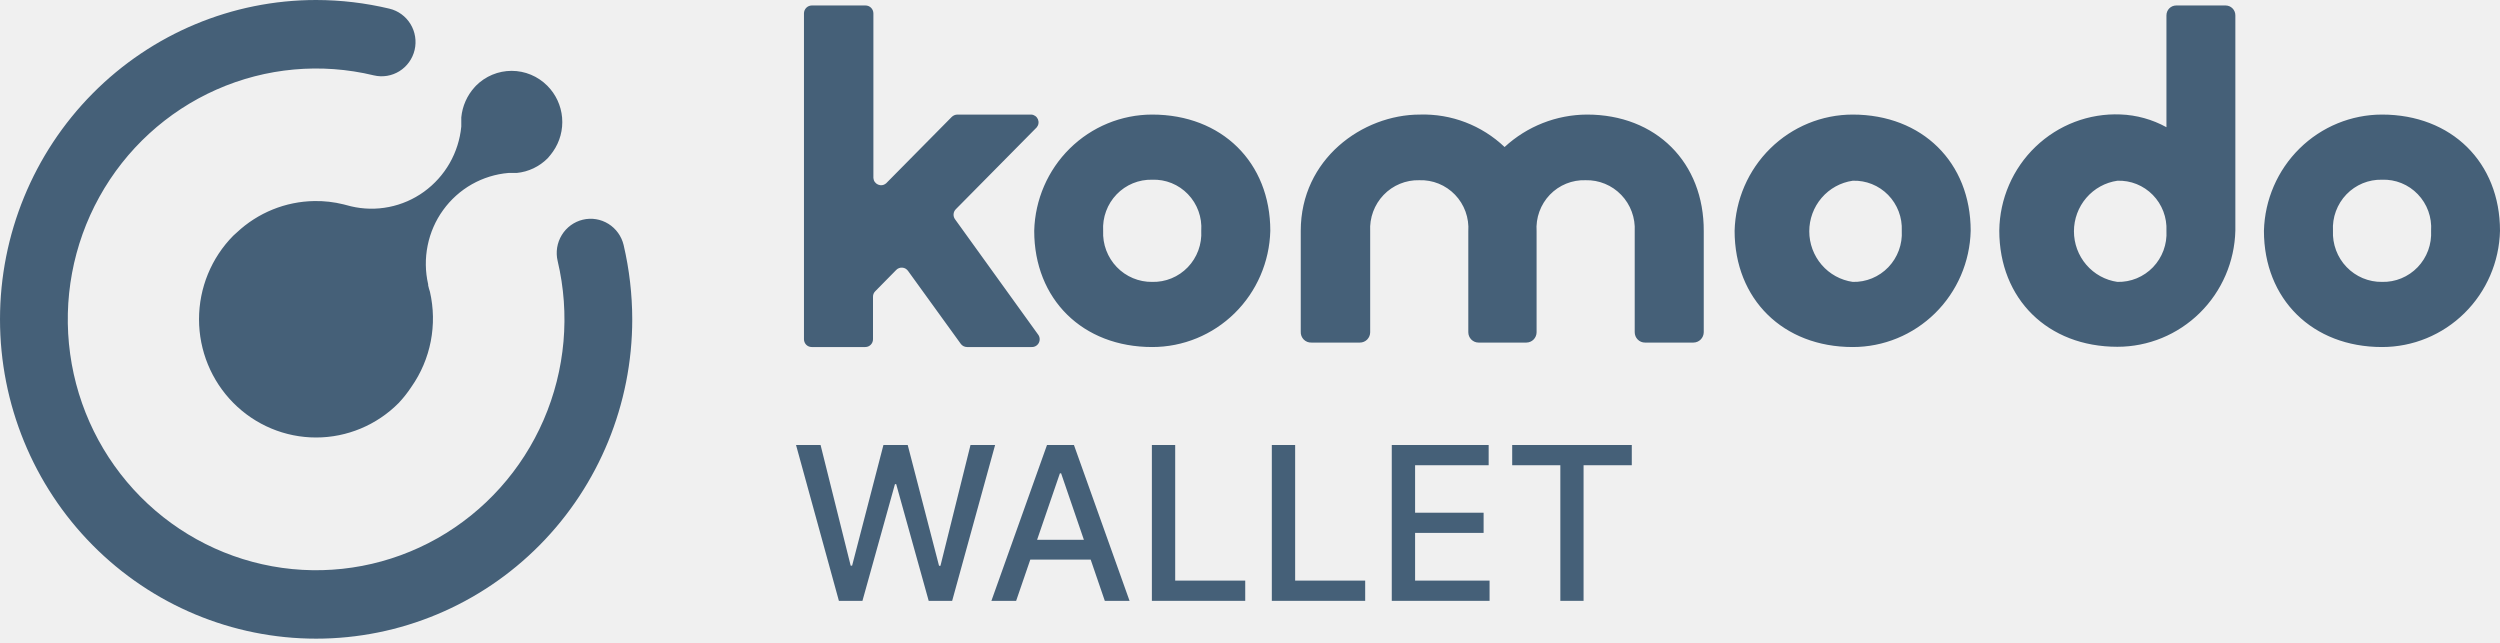
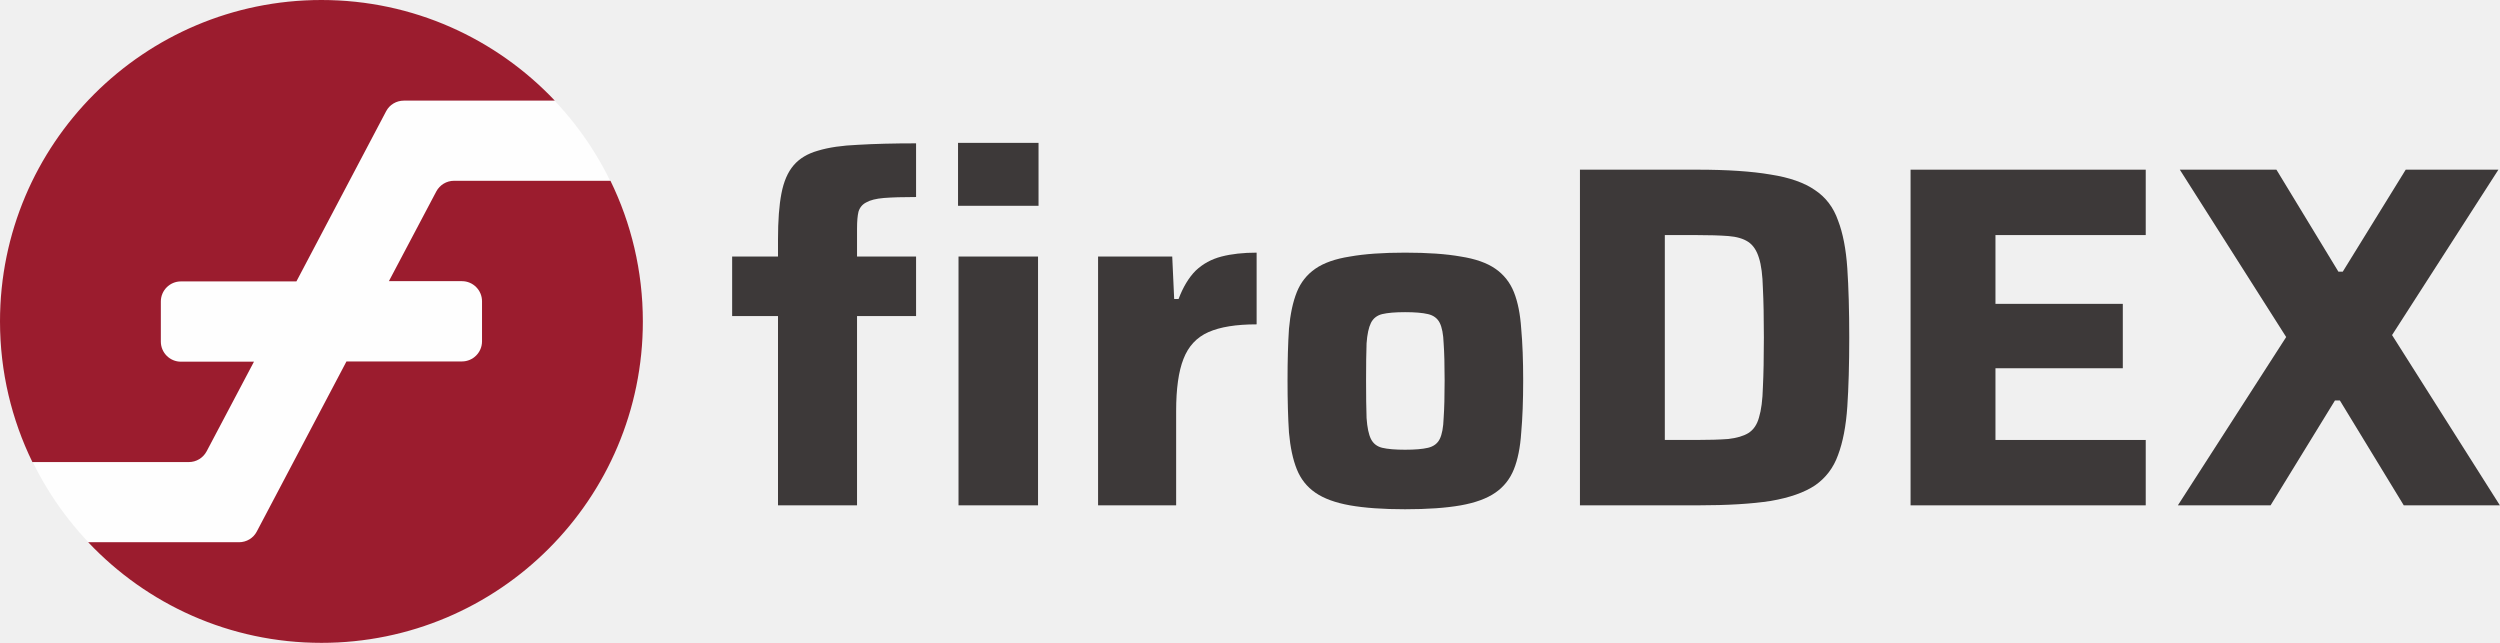
<svg xmlns="http://www.w3.org/2000/svg" width="140" height="36" viewBox="0 0 140 36" fill="none">
-   <path fill-rule="evenodd" clip-rule="evenodd" d="M5.185 30.527C8.505 33.881 13.008 35.765 17.703 35.765C22.398 35.765 26.901 33.881 30.221 30.527C33.54 27.174 35.406 22.625 35.406 17.882C35.404 16.483 35.242 15.088 34.924 13.726C34.807 13.231 34.501 12.803 34.072 12.536C33.643 12.269 33.127 12.185 32.637 12.303C32.147 12.421 31.723 12.73 31.459 13.164C31.328 13.378 31.24 13.617 31.2 13.865C31.161 14.114 31.17 14.368 31.228 14.614C31.933 17.589 31.657 20.716 30.442 23.519C29.227 26.322 27.14 28.648 24.496 30.143C21.853 31.637 18.799 32.22 15.799 31.801C12.798 31.382 10.015 29.985 7.872 27.822C5.729 25.659 4.344 22.848 3.928 19.818C3.511 16.787 4.085 13.701 5.563 11.03C7.041 8.359 9.342 6.249 12.116 5.02C14.89 3.79 17.985 3.51 20.932 4.22C21.422 4.338 21.938 4.254 22.367 3.987C22.796 3.72 23.102 3.292 23.219 2.797C23.335 2.302 23.252 1.78 22.988 1.347C22.724 0.914 22.3 0.604 21.81 0.486C20.464 0.165 19.086 0.002 17.703 0C13.008 0 8.505 1.884 5.185 5.238C1.865 8.591 0 13.14 0 17.882C0 22.625 1.865 27.174 5.185 30.527ZM28.651 3.968C29.399 3.968 30.117 4.267 30.648 4.8C31.125 5.277 31.42 5.91 31.478 6.586C31.536 7.262 31.355 7.937 30.966 8.491C30.875 8.621 30.776 8.745 30.669 8.863C30.204 9.331 29.594 9.621 28.941 9.685H28.594H28.481C27.758 9.745 27.056 9.962 26.424 10.32C25.792 10.679 25.243 11.171 24.816 11.763C24.388 12.354 24.092 13.032 23.948 13.75C23.803 14.468 23.813 15.209 23.977 15.922V15.98C24.003 16.101 24.037 16.22 24.076 16.337C24.285 17.248 24.301 18.193 24.123 19.11C23.945 20.027 23.577 20.896 23.042 21.659C22.832 21.979 22.595 22.281 22.334 22.56C21.105 23.802 19.438 24.5 17.7 24.5C15.961 24.5 14.294 23.802 13.065 22.56C11.836 21.319 11.145 19.635 11.145 17.879C11.145 16.123 11.836 14.439 13.065 13.197L13.263 13.018C14.445 11.91 15.992 11.283 17.604 11.259C18.155 11.249 18.705 11.312 19.24 11.445L19.651 11.552C20.351 11.719 21.078 11.732 21.784 11.591C22.49 11.451 23.158 11.16 23.744 10.737C24.329 10.314 24.818 9.77 25.179 9.141C25.539 8.512 25.762 7.812 25.832 7.089V6.881V6.574C25.893 5.941 26.156 5.346 26.583 4.878C26.608 4.854 26.632 4.827 26.654 4.8C27.184 4.267 27.902 3.968 28.651 3.968ZM64.523 6.416C62.799 6.417 61.144 7.098 59.91 8.314C58.676 9.53 57.961 11.184 57.916 12.925C57.916 16.759 60.628 19.434 64.523 19.434C66.248 19.435 67.905 18.755 69.141 17.539C70.376 16.323 71.092 14.667 71.137 12.925C71.137 9.091 68.418 6.416 64.523 6.416ZM67.27 12.925C67.291 13.299 67.235 13.673 67.105 14.024C66.976 14.375 66.775 14.695 66.517 14.964C66.259 15.233 65.949 15.444 65.605 15.586C65.262 15.728 64.894 15.796 64.523 15.786C64.153 15.792 63.787 15.72 63.446 15.577C63.104 15.434 62.795 15.222 62.538 14.954C62.281 14.687 62.081 14.368 61.949 14.019C61.818 13.67 61.759 13.298 61.776 12.925C61.755 12.551 61.811 12.177 61.941 11.826C62.07 11.475 62.271 11.155 62.529 10.886C62.787 10.618 63.097 10.406 63.441 10.264C63.784 10.123 64.152 10.055 64.523 10.064C64.895 10.05 65.265 10.115 65.611 10.255C65.956 10.395 66.268 10.607 66.527 10.877C66.786 11.147 66.986 11.468 67.114 11.821C67.242 12.174 67.296 12.55 67.27 12.925ZM84.257 8.233C85.519 7.069 87.165 6.422 88.874 6.416C92.733 6.416 95.431 9.091 95.41 12.954V18.605C95.408 18.759 95.346 18.906 95.237 19.015C95.129 19.123 94.982 19.184 94.829 19.184H92.117C91.965 19.184 91.819 19.123 91.712 19.014C91.604 18.905 91.544 18.758 91.544 18.605V12.954C91.564 12.58 91.508 12.206 91.378 11.855C91.249 11.504 91.049 11.184 90.79 10.915C90.532 10.646 90.222 10.434 89.879 10.293C89.535 10.151 89.167 10.083 88.796 10.092C88.424 10.079 88.054 10.144 87.709 10.284C87.363 10.424 87.051 10.636 86.792 10.905C86.533 11.175 86.333 11.497 86.205 11.85C86.077 12.203 86.024 12.579 86.049 12.954V18.605C86.049 18.758 85.988 18.905 85.881 19.014C85.773 19.123 85.627 19.184 85.475 19.184H82.799C82.646 19.184 82.501 19.123 82.393 19.014C82.285 18.905 82.225 18.758 82.225 18.605V12.954C82.25 12.579 82.197 12.203 82.069 11.85C81.941 11.497 81.741 11.175 81.481 10.905C81.222 10.636 80.91 10.424 80.565 10.284C80.22 10.144 79.849 10.079 79.477 10.092C79.107 10.083 78.738 10.151 78.395 10.293C78.052 10.434 77.741 10.646 77.483 10.915C77.225 11.184 77.025 11.504 76.895 11.855C76.766 12.206 76.709 12.58 76.73 12.954V18.605C76.73 18.758 76.669 18.905 76.562 19.014C76.454 19.123 76.308 19.184 76.156 19.184H73.437C73.358 19.187 73.278 19.173 73.204 19.144C73.13 19.114 73.063 19.069 73.007 19.012C72.951 18.955 72.908 18.887 72.879 18.811C72.851 18.736 72.838 18.656 72.842 18.576V12.925C72.842 8.905 76.305 6.416 79.513 6.416C81.27 6.363 82.977 7.016 84.257 8.233ZM103.752 6.416C102.027 6.417 100.371 7.098 99.136 8.314C97.901 9.529 97.184 11.184 97.138 12.925C97.138 16.759 99.857 19.434 103.752 19.434C105.476 19.435 107.132 18.754 108.367 17.538C109.601 16.322 110.316 14.666 110.358 12.925C110.358 9.091 107.639 6.416 103.752 6.416ZM106.499 12.925C106.52 13.299 106.464 13.673 106.334 14.024C106.204 14.375 106.004 14.695 105.746 14.964C105.488 15.233 105.177 15.444 104.834 15.586C104.491 15.728 104.122 15.796 103.752 15.786C103.077 15.689 102.459 15.349 102.012 14.829C101.565 14.308 101.319 13.643 101.319 12.954C101.319 12.265 101.565 11.599 102.012 11.079C102.459 10.558 103.077 10.218 103.752 10.121C104.119 10.108 104.484 10.172 104.825 10.308C105.166 10.445 105.476 10.651 105.734 10.915C105.992 11.178 106.193 11.493 106.325 11.839C106.457 12.185 106.516 12.555 106.499 12.925ZM118.743 6.409C119.646 6.442 120.528 6.687 121.321 7.124V0.858C121.321 0.713 121.377 0.574 121.478 0.471C121.579 0.368 121.716 0.309 121.859 0.307H124.642C124.785 0.309 124.922 0.368 125.023 0.471C125.124 0.574 125.18 0.713 125.18 0.858V12.911C125.138 14.652 124.423 16.308 123.188 17.524C121.954 18.74 120.298 19.42 118.574 19.42C114.679 19.42 111.96 16.745 111.96 12.911C111.971 12.03 112.157 11.161 112.507 10.355C112.856 9.548 113.362 8.82 113.994 8.215C114.626 7.609 115.372 7.137 116.188 6.826C117.004 6.516 117.873 6.374 118.743 6.409ZM121.156 14.024C121.285 13.673 121.342 13.299 121.321 12.925C121.338 12.555 121.279 12.185 121.147 11.839C121.015 11.493 120.814 11.178 120.556 10.915C120.297 10.651 119.988 10.445 119.647 10.308C119.306 10.171 118.94 10.108 118.574 10.121C117.898 10.218 117.281 10.558 116.834 11.079C116.387 11.599 116.141 12.265 116.141 12.954C116.141 13.643 116.387 14.308 116.834 14.829C117.281 15.349 117.898 15.689 118.574 15.786C118.944 15.796 119.313 15.727 119.656 15.586C119.999 15.444 120.31 15.232 120.568 14.964C120.826 14.695 121.026 14.375 121.156 14.024ZM133.393 6.416C131.669 6.417 130.013 7.098 128.778 8.314C127.543 9.529 126.826 11.184 126.78 12.925C126.78 16.759 129.499 19.434 133.393 19.434C135.118 19.435 136.774 18.754 138.008 17.538C139.243 16.322 139.957 14.666 140 12.925C140 9.091 137.281 6.416 133.393 6.416ZM136.141 12.925C136.161 13.299 136.105 13.673 135.976 14.024C135.846 14.375 135.646 14.695 135.388 14.964C135.129 15.233 134.819 15.444 134.476 15.586C134.133 15.728 133.764 15.796 133.393 15.786C133.024 15.792 132.657 15.72 132.316 15.577C131.975 15.434 131.666 15.222 131.409 14.954C131.151 14.687 130.951 14.368 130.82 14.019C130.689 13.67 130.629 13.298 130.646 12.925C130.625 12.551 130.681 12.177 130.811 11.826C130.941 11.475 131.141 11.155 131.399 10.886C131.657 10.618 131.968 10.406 132.311 10.264C132.654 10.123 133.023 10.055 133.393 10.064C133.765 10.05 134.136 10.115 134.481 10.255C134.826 10.395 135.138 10.607 135.397 10.877C135.656 11.147 135.857 11.468 135.985 11.821C136.113 12.174 136.166 12.55 136.141 12.925ZM53.611 6.416H57.754C57.834 6.421 57.91 6.448 57.975 6.495C58.041 6.541 58.092 6.605 58.124 6.679C58.155 6.753 58.166 6.835 58.154 6.914C58.143 6.994 58.109 7.069 58.058 7.131L53.526 11.716C53.453 11.789 53.407 11.887 53.4 11.991C53.392 12.095 53.422 12.198 53.484 12.281L58.122 18.719C58.176 18.784 58.21 18.864 58.219 18.948C58.229 19.032 58.214 19.118 58.177 19.194C58.139 19.27 58.08 19.333 58.008 19.375C57.935 19.418 57.852 19.439 57.768 19.434H54.157C54.088 19.434 54.02 19.418 53.959 19.387C53.897 19.356 53.843 19.311 53.803 19.255L50.85 15.171C50.813 15.119 50.766 15.076 50.712 15.044C50.657 15.012 50.596 14.993 50.534 14.988C50.471 14.982 50.408 14.991 50.349 15.012C50.289 15.034 50.236 15.069 50.191 15.114L49.016 16.308C48.974 16.348 48.942 16.396 48.92 16.449C48.898 16.502 48.887 16.558 48.888 16.616V18.998C48.888 19.056 48.877 19.113 48.855 19.166C48.833 19.22 48.8 19.268 48.759 19.309C48.718 19.349 48.67 19.381 48.617 19.403C48.563 19.424 48.507 19.435 48.449 19.434H45.461C45.404 19.435 45.347 19.424 45.294 19.403C45.24 19.381 45.192 19.349 45.151 19.309C45.11 19.268 45.078 19.22 45.056 19.166C45.033 19.113 45.022 19.056 45.022 18.998V0.751C45.022 0.692 45.033 0.635 45.055 0.581C45.077 0.527 45.11 0.478 45.151 0.437C45.191 0.396 45.24 0.363 45.293 0.341C45.346 0.319 45.403 0.307 45.461 0.307H48.47C48.528 0.307 48.585 0.319 48.639 0.341C48.692 0.363 48.74 0.396 48.781 0.437C48.822 0.478 48.854 0.527 48.876 0.581C48.898 0.635 48.91 0.692 48.91 0.751V9.964C48.914 10.044 48.941 10.122 48.987 10.188C49.033 10.254 49.097 10.305 49.17 10.337C49.243 10.369 49.324 10.38 49.403 10.368C49.482 10.357 49.556 10.323 49.618 10.271L53.3 6.545C53.385 6.465 53.495 6.419 53.611 6.416Z" fill="#456078" />
-   <path d="M46.978 33.647L44.578 24.92H45.952L47.638 31.678H47.718L49.472 24.92H50.832L52.586 31.683H52.666L54.348 24.92H55.726L53.321 33.647H52.007L50.186 27.11H50.118L48.297 33.647H46.978Z" fill="#456078" />
-   <path d="M56.904 33.647H55.518L58.632 24.92H60.141L63.255 33.647H61.869L59.422 26.505H59.355L56.904 33.647ZM57.136 30.23H61.633V31.337H57.136V30.23Z" fill="#456078" />
-   <path d="M64.505 33.647V24.92H65.811V32.514H69.733V33.647H64.505Z" fill="#456078" />
-   <path d="M71.222 33.647V24.92H72.528V32.514H76.45V33.647H71.222Z" fill="#456078" />
-   <path d="M77.939 33.647V24.92H83.365V26.053H79.245V28.712H83.082V29.842H79.245V32.514H83.416V33.647H77.939Z" fill="#456078" />
-   <path d="M84.683 26.053V24.92H91.38V26.053H88.68V33.647H87.379V26.053H84.683Z" fill="#456078" />
+   <g clip-path="url(#clip0_506_986)">
+     <path d="M18.002 35.979C27.932 35.979 35.981 27.93 35.981 18C35.981 8.071 27.932 0.021 18.002 0.021C8.073 0.021 0.023 8.071 0.023 18C0.023 27.93 8.073 35.979 18.002 35.979Z" fill="#FEFEFE" />
+     <path d="M10.572 25.876C10.992 25.876 11.369 25.648 11.569 25.278L14.222 20.255H10.131C9.512 20.255 9.007 19.75 9.007 19.131V16.883C9.007 16.264 9.512 15.759 10.131 15.759H16.599L21.622 6.232C21.814 5.862 22.198 5.635 22.618 5.635H31.07C27.783 2.163 23.144 0 18 0C8.061 0 0 8.061 0 18C0 20.825 0.655 23.5 1.814 25.876H10.572Z" fill="#9B1C2E" />
+     <path d="M25.428 10.124C25.008 10.124 24.631 10.352 24.432 10.722L21.778 15.745H25.869C26.488 15.745 26.993 16.25 26.993 16.869V19.117C26.993 19.736 26.488 20.241 25.869 20.241H19.402L14.379 29.767C14.187 30.137 13.802 30.365 13.383 30.365H4.938C8.217 33.837 12.856 36 18 36C27.939 36 36 27.939 36 18C36 15.175 35.346 12.5 34.186 10.124H25.428Z" fill="#9B1C2E" />
+     <path d="M121.961 28.299L128.026 18.874L122.07 9.502H127.48L130.95 15.213H131.195L134.72 9.502H139.911L133.955 18.764L139.993 28.299H134.611L131.032 22.425H130.758L127.152 28.299H121.961Z" fill="#3D3939" />
+     <path d="M106.992 28.299V9.502H120.161V13.164H111.746V17.016H118.877V20.622H111.746V24.638H120.161V28.299H106.992Z" fill="#3D3939" />
+     <path d="M88.477 28.299V9.502H95.061C96.737 9.502 98.103 9.594 99.159 9.776C100.216 9.94 101.044 10.231 101.645 10.65C102.246 11.051 102.674 11.615 102.929 12.344C103.203 13.054 103.376 13.947 103.449 15.021C103.521 16.096 103.558 17.389 103.558 18.901C103.558 20.413 103.521 21.706 103.449 22.78C103.376 23.855 103.203 24.757 102.929 25.485C102.674 26.196 102.246 26.76 101.645 27.179C101.044 27.58 100.216 27.871 99.159 28.053C98.103 28.217 96.737 28.299 95.061 28.299H88.477ZM93.23 24.638H94.952C95.698 24.638 96.309 24.62 96.782 24.584C97.256 24.529 97.629 24.42 97.902 24.256C98.194 24.074 98.394 23.782 98.503 23.382C98.631 22.963 98.704 22.398 98.722 21.688C98.758 20.959 98.777 20.03 98.777 18.901C98.777 17.772 98.758 16.852 98.722 16.142C98.704 15.413 98.631 14.848 98.503 14.448C98.376 14.029 98.176 13.728 97.902 13.546C97.629 13.364 97.256 13.255 96.782 13.218C96.309 13.182 95.698 13.164 94.952 13.164H93.23V24.638Z" fill="#3D3939" />
+     <path d="M78.686 28.518C77.447 28.518 76.418 28.445 75.599 28.3C74.779 28.154 74.132 27.917 73.659 27.589C73.185 27.262 72.839 26.824 72.621 26.278C72.402 25.732 72.256 25.049 72.183 24.229C72.129 23.409 72.102 22.435 72.102 21.306C72.102 20.176 72.129 19.211 72.183 18.41C72.256 17.59 72.402 16.907 72.621 16.36C72.839 15.814 73.185 15.377 73.659 15.049C74.132 14.721 74.779 14.493 75.599 14.366C76.418 14.22 77.447 14.148 78.686 14.148C79.943 14.148 80.981 14.22 81.801 14.366C82.62 14.493 83.267 14.721 83.74 15.049C84.214 15.377 84.56 15.814 84.779 16.36C84.997 16.907 85.134 17.59 85.188 18.41C85.261 19.211 85.298 20.176 85.298 21.306C85.298 22.435 85.261 23.409 85.188 24.229C85.134 25.049 84.997 25.732 84.779 26.278C84.56 26.824 84.214 27.262 83.74 27.589C83.267 27.917 82.62 28.154 81.801 28.3C80.981 28.445 79.943 28.518 78.686 28.518ZM78.686 25.185C79.232 25.185 79.66 25.149 79.97 25.076C80.28 25.003 80.498 24.839 80.626 24.584C80.753 24.329 80.826 23.938 80.844 23.409C80.881 22.881 80.899 22.18 80.899 21.306C80.899 20.431 80.881 19.739 80.844 19.229C80.826 18.719 80.753 18.337 80.626 18.082C80.498 17.827 80.28 17.663 79.97 17.59C79.66 17.517 79.232 17.481 78.686 17.481C78.139 17.481 77.712 17.517 77.402 17.59C77.11 17.663 76.901 17.827 76.773 18.082C76.646 18.337 76.564 18.719 76.528 19.229C76.509 19.739 76.5 20.431 76.5 21.306C76.5 22.18 76.509 22.881 76.528 23.409C76.564 23.938 76.646 24.329 76.773 24.584C76.901 24.839 77.11 25.003 77.402 25.076C77.712 25.149 78.139 25.185 78.686 25.185Z" fill="#3D3939" />
+     <path d="M61.492 28.3V14.366H65.645L65.754 16.743H66C66.255 16.069 66.574 15.541 66.956 15.158C67.357 14.776 67.84 14.512 68.404 14.366C68.969 14.22 69.625 14.148 70.371 14.148V18.164C69.224 18.164 68.323 18.309 67.667 18.601C67.011 18.892 66.547 19.393 66.273 20.104C66 20.796 65.864 21.77 65.864 23.027V28.3H61.492Z" fill="#3D3939" />
+     <path d="M43.568 28.3V17.699H41V14.366H43.568V13.41C43.568 12.353 43.632 11.497 43.759 10.841C43.887 10.168 44.115 9.639 44.443 9.257C44.77 8.874 45.226 8.601 45.809 8.437C46.41 8.255 47.156 8.146 48.049 8.109C48.959 8.055 50.043 8.027 51.3 8.027V11.033C50.553 11.033 49.952 11.051 49.497 11.087C49.06 11.124 48.732 11.206 48.513 11.333C48.295 11.443 48.149 11.616 48.076 11.852C48.022 12.071 47.994 12.39 47.994 12.809V14.366H51.3V17.699H47.994V28.3H43.568ZM53.677 28.3V14.366H58.13V28.3H53.677ZM53.65 11.524V8H58.158V11.524H53.65Z" fill="#3D3939" />
+   </g>
+   <defs>
+     <clipPath id="clip0_506_986">
+       <rect width="140" height="36" fill="white" />
+     </clipPath>
+   </defs>
</svg>
